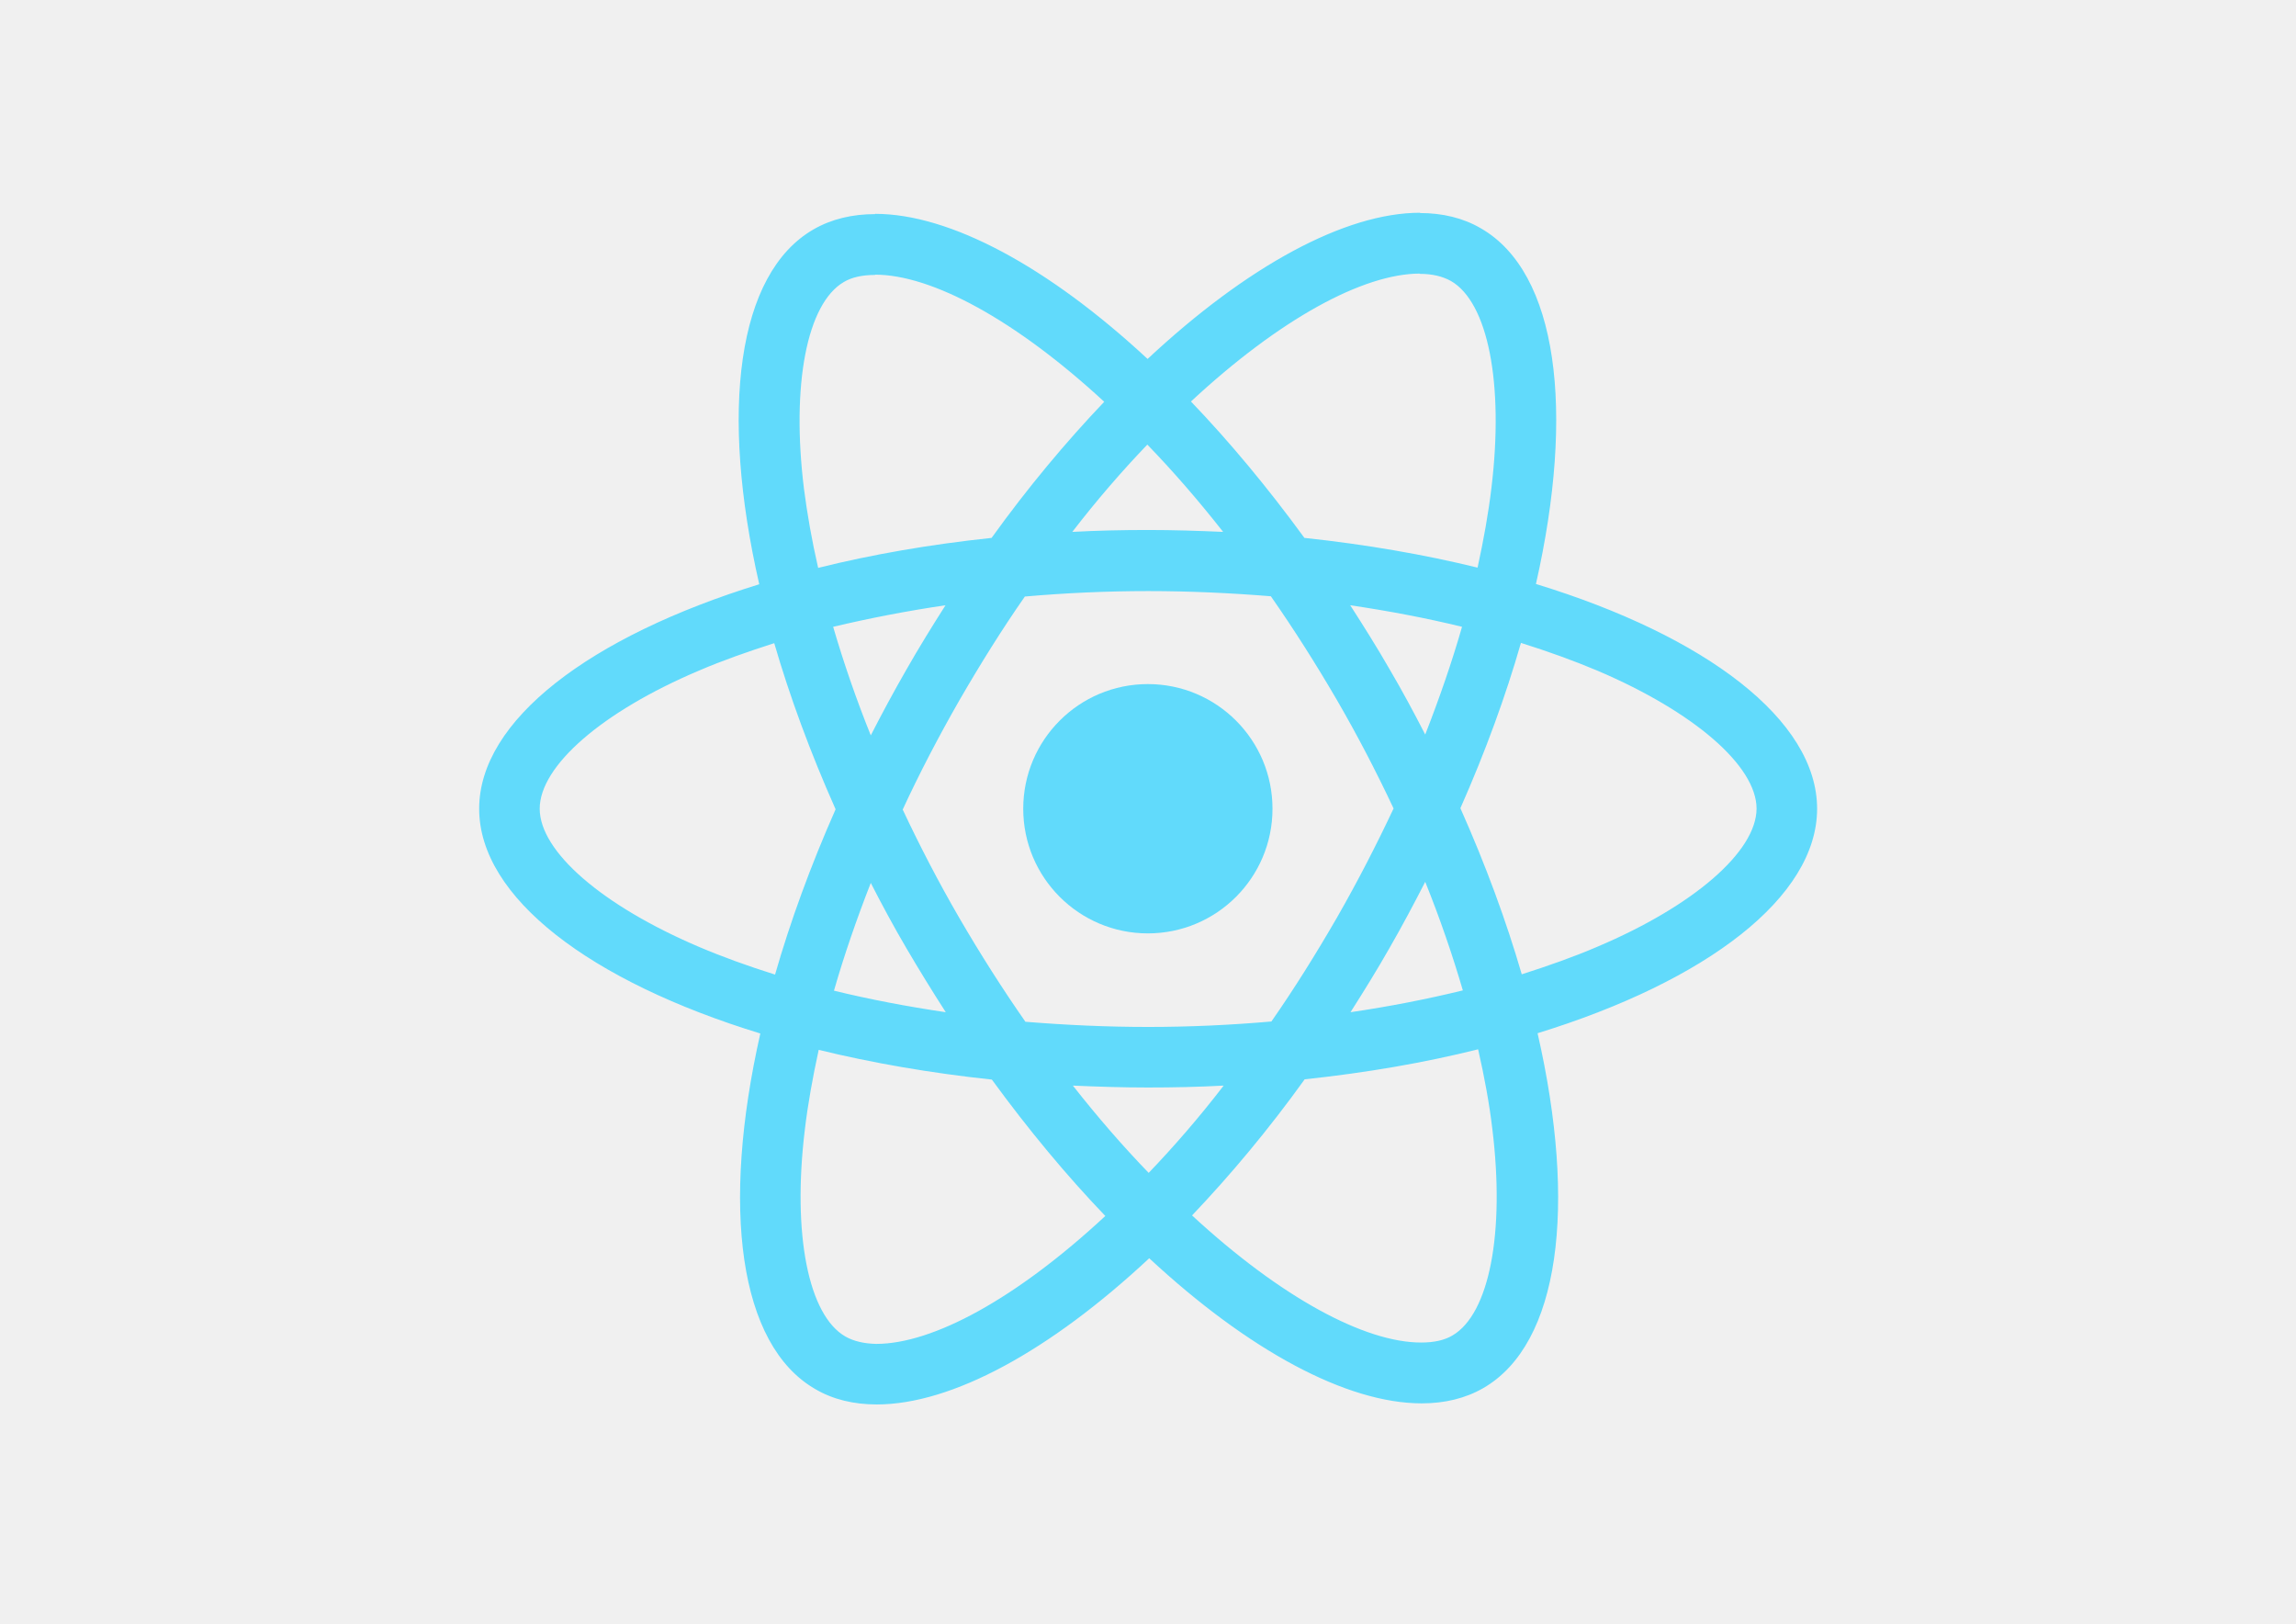
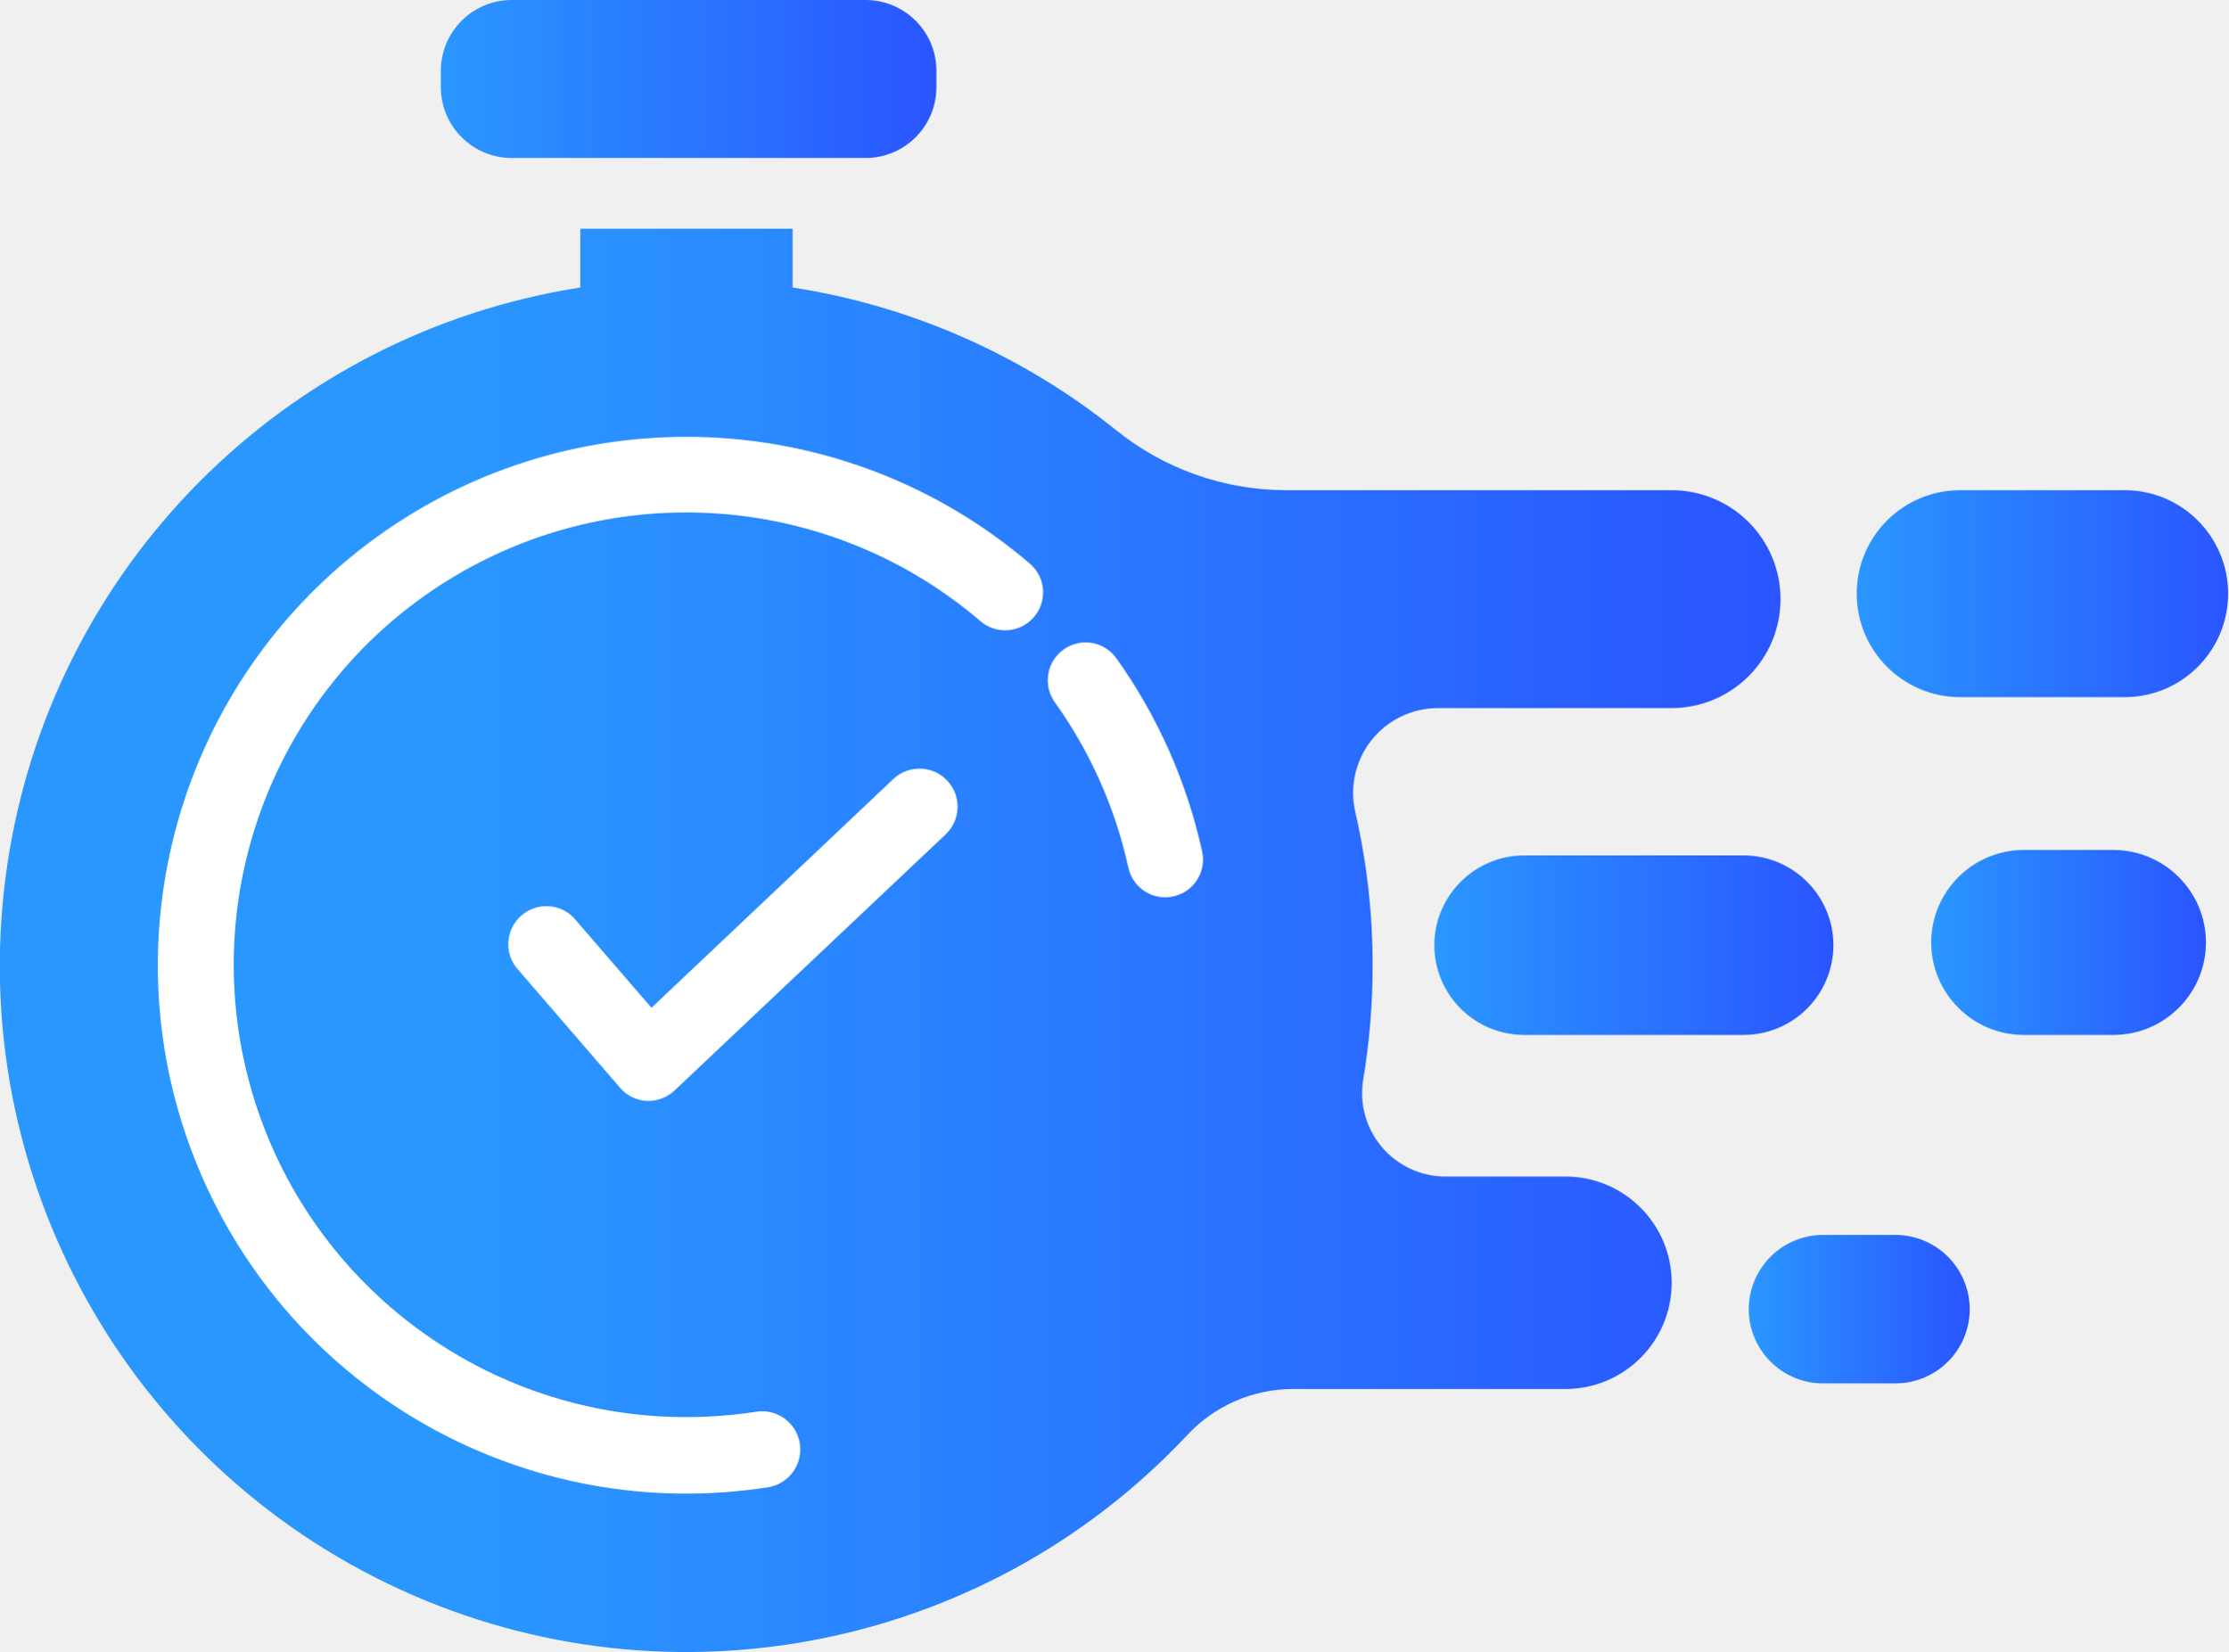
- <svg xmlns="http://www.w3.org/2000/svg" viewBox="0 0 841.9 595.3">
-   <g fill="#61DAFB">
-     <path d="M666.3 296.5c0-32.5-40.7-63.3-103.1-82.4 14.4-63.6 8-114.2-20.2-130.4-6.5-3.8-14.1-5.6-22.4-5.6v22.3c4.6 0 8.3.9 11.4 2.6 13.6 7.8 19.5 37.5 14.9 75.7-1.1 9.4-2.9 19.3-5.1 29.4-19.6-4.8-41-8.5-63.5-10.9-13.5-18.5-27.5-35.3-41.6-50 32.6-30.3 63.2-46.9 84-46.9V78c-27.5 0-63.5 19.6-99.9 53.6-36.4-33.8-72.4-53.2-99.9-53.2v22.3c20.7 0 51.4 16.5 84 46.6-14 14.7-28 31.4-41.3 49.9-22.6 2.4-44 6.1-63.6 11-2.3-10-4-19.7-5.2-29-4.7-38.2 1.1-67.9 14.6-75.8 3-1.8 6.9-2.6 11.5-2.6V78.5c-8.4 0-16 1.8-22.6 5.6-28.1 16.2-34.4 66.7-19.9 130.1-62.2 19.2-102.7 49.9-102.7 82.3 0 32.5 40.7 63.3 103.1 82.4-14.4 63.6-8 114.2 20.2 130.4 6.5 3.8 14.1 5.6 22.5 5.6 27.5 0 63.5-19.6 99.9-53.6 36.4 33.8 72.4 53.2 99.9 53.2 8.4 0 16-1.8 22.6-5.6 28.1-16.2 34.4-66.7 19.9-130.1 62-19.1 102.5-49.9 102.5-82.3zm-130.2-66.7c-3.7 12.9-8.3 26.2-13.5 39.5-4.1-8-8.4-16-13.1-24-4.6-8-9.5-15.8-14.4-23.4 14.2 2.1 27.9 4.7 41 7.9zm-45.8 106.5c-7.8 13.5-15.8 26.3-24.1 38.2-14.9 1.3-30 2-45.2 2-15.1 0-30.2-.7-45-1.9-8.3-11.9-16.4-24.6-24.2-38-7.6-13.1-14.5-26.4-20.8-39.8 6.2-13.4 13.2-26.8 20.7-39.9 7.8-13.5 15.8-26.3 24.1-38.2 14.9-1.3 30-2 45.2-2 15.1 0 30.2.7 45 1.9 8.3 11.9 16.4 24.6 24.2 38 7.6 13.1 14.5 26.4 20.8 39.8-6.3 13.4-13.2 26.8-20.7 39.9zm32.3-13c5.4 13.4 10 26.8 13.8 39.8-13.1 3.2-26.9 5.9-41.2 8 4.9-7.7 9.8-15.6 14.4-23.7 4.6-8 8.9-16.1 13-24.1zM421.2 430c-9.3-9.6-18.6-20.3-27.8-32 9 .4 18.2.7 27.5.7 9.4 0 18.7-.2 27.8-.7-9 11.7-18.3 22.4-27.5 32zm-74.4-58.9c-14.2-2.1-27.9-4.7-41-7.9 3.7-12.9 8.3-26.2 13.5-39.5 4.1 8 8.4 16 13.1 24 4.7 8 9.5 15.8 14.4 23.4zM420.7 163c9.3 9.6 18.6 20.3 27.8 32-9-.4-18.2-.7-27.5-.7-9.4 0-18.7.2-27.8.7 9-11.7 18.3-22.4 27.5-32zm-74 58.9c-4.9 7.7-9.8 15.6-14.4 23.7-4.6 8-8.9 16-13 24-5.4-13.4-10-26.8-13.8-39.8 13.1-3.1 26.9-5.8 41.2-7.9zm-90.5 125.2c-35.4-15.1-58.3-34.9-58.3-50.6 0-15.7 22.9-35.6 58.3-50.6 8.6-3.7 18-7 27.7-10.1 5.7 19.6 13.2 40 22.5 60.9-9.2 20.8-16.6 41.1-22.2 60.6-9.9-3.1-19.3-6.5-28-10.2zM310 490c-13.6-7.8-19.5-37.5-14.9-75.7 1.1-9.4 2.9-19.3 5.1-29.4 19.6 4.8 41 8.5 63.5 10.9 13.5 18.5 27.5 35.3 41.6 50-32.6 30.3-63.2 46.9-84 46.9-4.5-.1-8.3-1-11.3-2.7zm237.2-76.2c4.7 38.2-1.1 67.9-14.6 75.8-3 1.8-6.9 2.6-11.5 2.6-20.7 0-51.4-16.5-84-46.6 14-14.7 28-31.4 41.3-49.9 22.6-2.4 44-6.1 63.6-11 2.3 10.1 4.1 19.8 5.2 29.1zm38.5-66.7c-8.6 3.7-18 7-27.7 10.1-5.7-19.6-13.2-40-22.5-60.9 9.2-20.8 16.6-41.1 22.2-60.6 9.9 3.1 19.3 6.5 28.1 10.2 35.4 15.1 58.3 34.9 58.3 50.6-.1 15.7-23 35.6-58.4 50.6zM320.8 78.4z" />
-     <circle cx="420.9" cy="296.5" r="45.7" />
-     <path d="M520.5 78.1z" />
-   </g>
+ <svg xmlns="http://www.w3.org/2000/svg" xmlns:xlink="http://www.w3.org/1999/xlink" viewBox="0 0 154.97 114.91">
+   <defs>
+     <linearGradient id="a" x1="129.14" x2="154.97" y1="41.3" y2="41.3" gradientUnits="userSpaceOnUse">
+       <stop offset="0" stop-color="#2a97ff" />
+       <stop offset="1" stop-color="#2a55ff" />
+     </linearGradient>
+     <linearGradient xlink:href="#a" id="b" x1="99.71" x2="127.47" y1="65.75" y2="65.75" />
+     <linearGradient xlink:href="#a" id="c" x1="121.6" x2="136.95" y1="91.08" y2="91.08" />
+     <linearGradient xlink:href="#a" id="d" x1="134.31" x2="153.42" y1="65.55" y2="65.55" />
+     <linearGradient xlink:href="#a" id="e" x1="30.66" x2="65.13" y1="5.49" y2="5.49" />
+     <linearGradient id="f" x2="123.87" y1="65.41" y2="65.41" gradientUnits="userSpaceOnUse">
+       <stop offset=".26" stop-color="#2a97ff" />
+       <stop offset=".56" stop-color="#2a7fff" />
+       <stop offset="1" stop-color="#2a55ff" />
+     </linearGradient>
+   </defs>
+   <rect width="25.83" height="14.4" x="129.14" y="34.1" fill="url(#a)" rx="7.2" />
+   <path fill="url(#b)" d="M121.23 72H106a6.26 6.26 0 0 1-6.24-6.24 6.26 6.26 0 0 1 6.24-6.25h15.28a6.26 6.26 0 0 1 6.24 6.24 6.26 6.26 0 0 1-6.29 6.25Z" />
+   <path fill="url(#c)" d="M131.79 96.24h-5a5.17 5.17 0 0 1-5.16-5.16 5.18 5.18 0 0 1 5.16-5.17h5a5.18 5.18 0 0 1 5.21 5.17 5.17 5.17 0 0 1-5.21 5.16Z" />
+   <path fill="url(#d)" d="M147 72h-6.25a6.45 6.45 0 0 1-6.43-6.44 6.45 6.45 0 0 1 6.43-6.43H147a6.45 6.45 0 0 1 6.43 6.43A6.45 6.45 0 0 1 147 72Z" />
+   <rect width="34.47" height="10.99" x="30.66" fill="url(#e)" rx="4.93" />
+   <path fill="url(#f)" d="M116.29 34.1H89.4a18.85 18.85 0 0 1-11.79-4.19A47.49 47.49 0 0 0 55.13 20v-4.09H40.36V20a47.75 47.75 0 1 0 42.2 79.85 10.07 10.07 0 0 1 7.32-3.22h19a7.39 7.39 0 0 0 0-14.78h-8.34a5.8 5.8 0 0 1-5.72-6.77 48.07 48.07 0 0 0 .65-7.91 47.39 47.39 0 0 0-1.2-10.66 5.9 5.9 0 0 1 5.73-7.25h16.26a7.58 7.58 0 1 0 0-15.16Z" />
+   <path fill="#fff" d="M82.27 62.12a2.62 2.62 0 0 0 1.35-2.85 36.68 36.68 0 0 0-6-13.51 2.62 2.62 0 0 0-3.84-.42 2.63 2.63 0 0 0-.41 3.52 31.3 31.3 0 0 1 5.11 11.5 2.62 2.62 0 0 0 3.79 1.76ZM52.61 98.21a31.93 31.93 0 0 1-6.8.32 31.47 31.47 0 1 1 22.38-55.32 2.63 2.63 0 0 0 3.44 0 2.63 2.63 0 0 0 0-4 36.76 36.76 0 1 0-18.23 64.26 2.66 2.66 0 0 0 2.26-2.62 2.65 2.65 0 0 0-3.05-2.64Z" />
+   <path fill="#fff" d="M45.09 76.59H45a2.61 2.61 0 0 1-1.87-.91l-7.24-8.39a2.65 2.65 0 0 1 4-3.46l5.42 6.28 16.87-15.96A2.65 2.65 0 0 1 65.82 58l-18.9 17.86a2.67 2.67 0 0 1-1.83.73Z" />
</svg>
